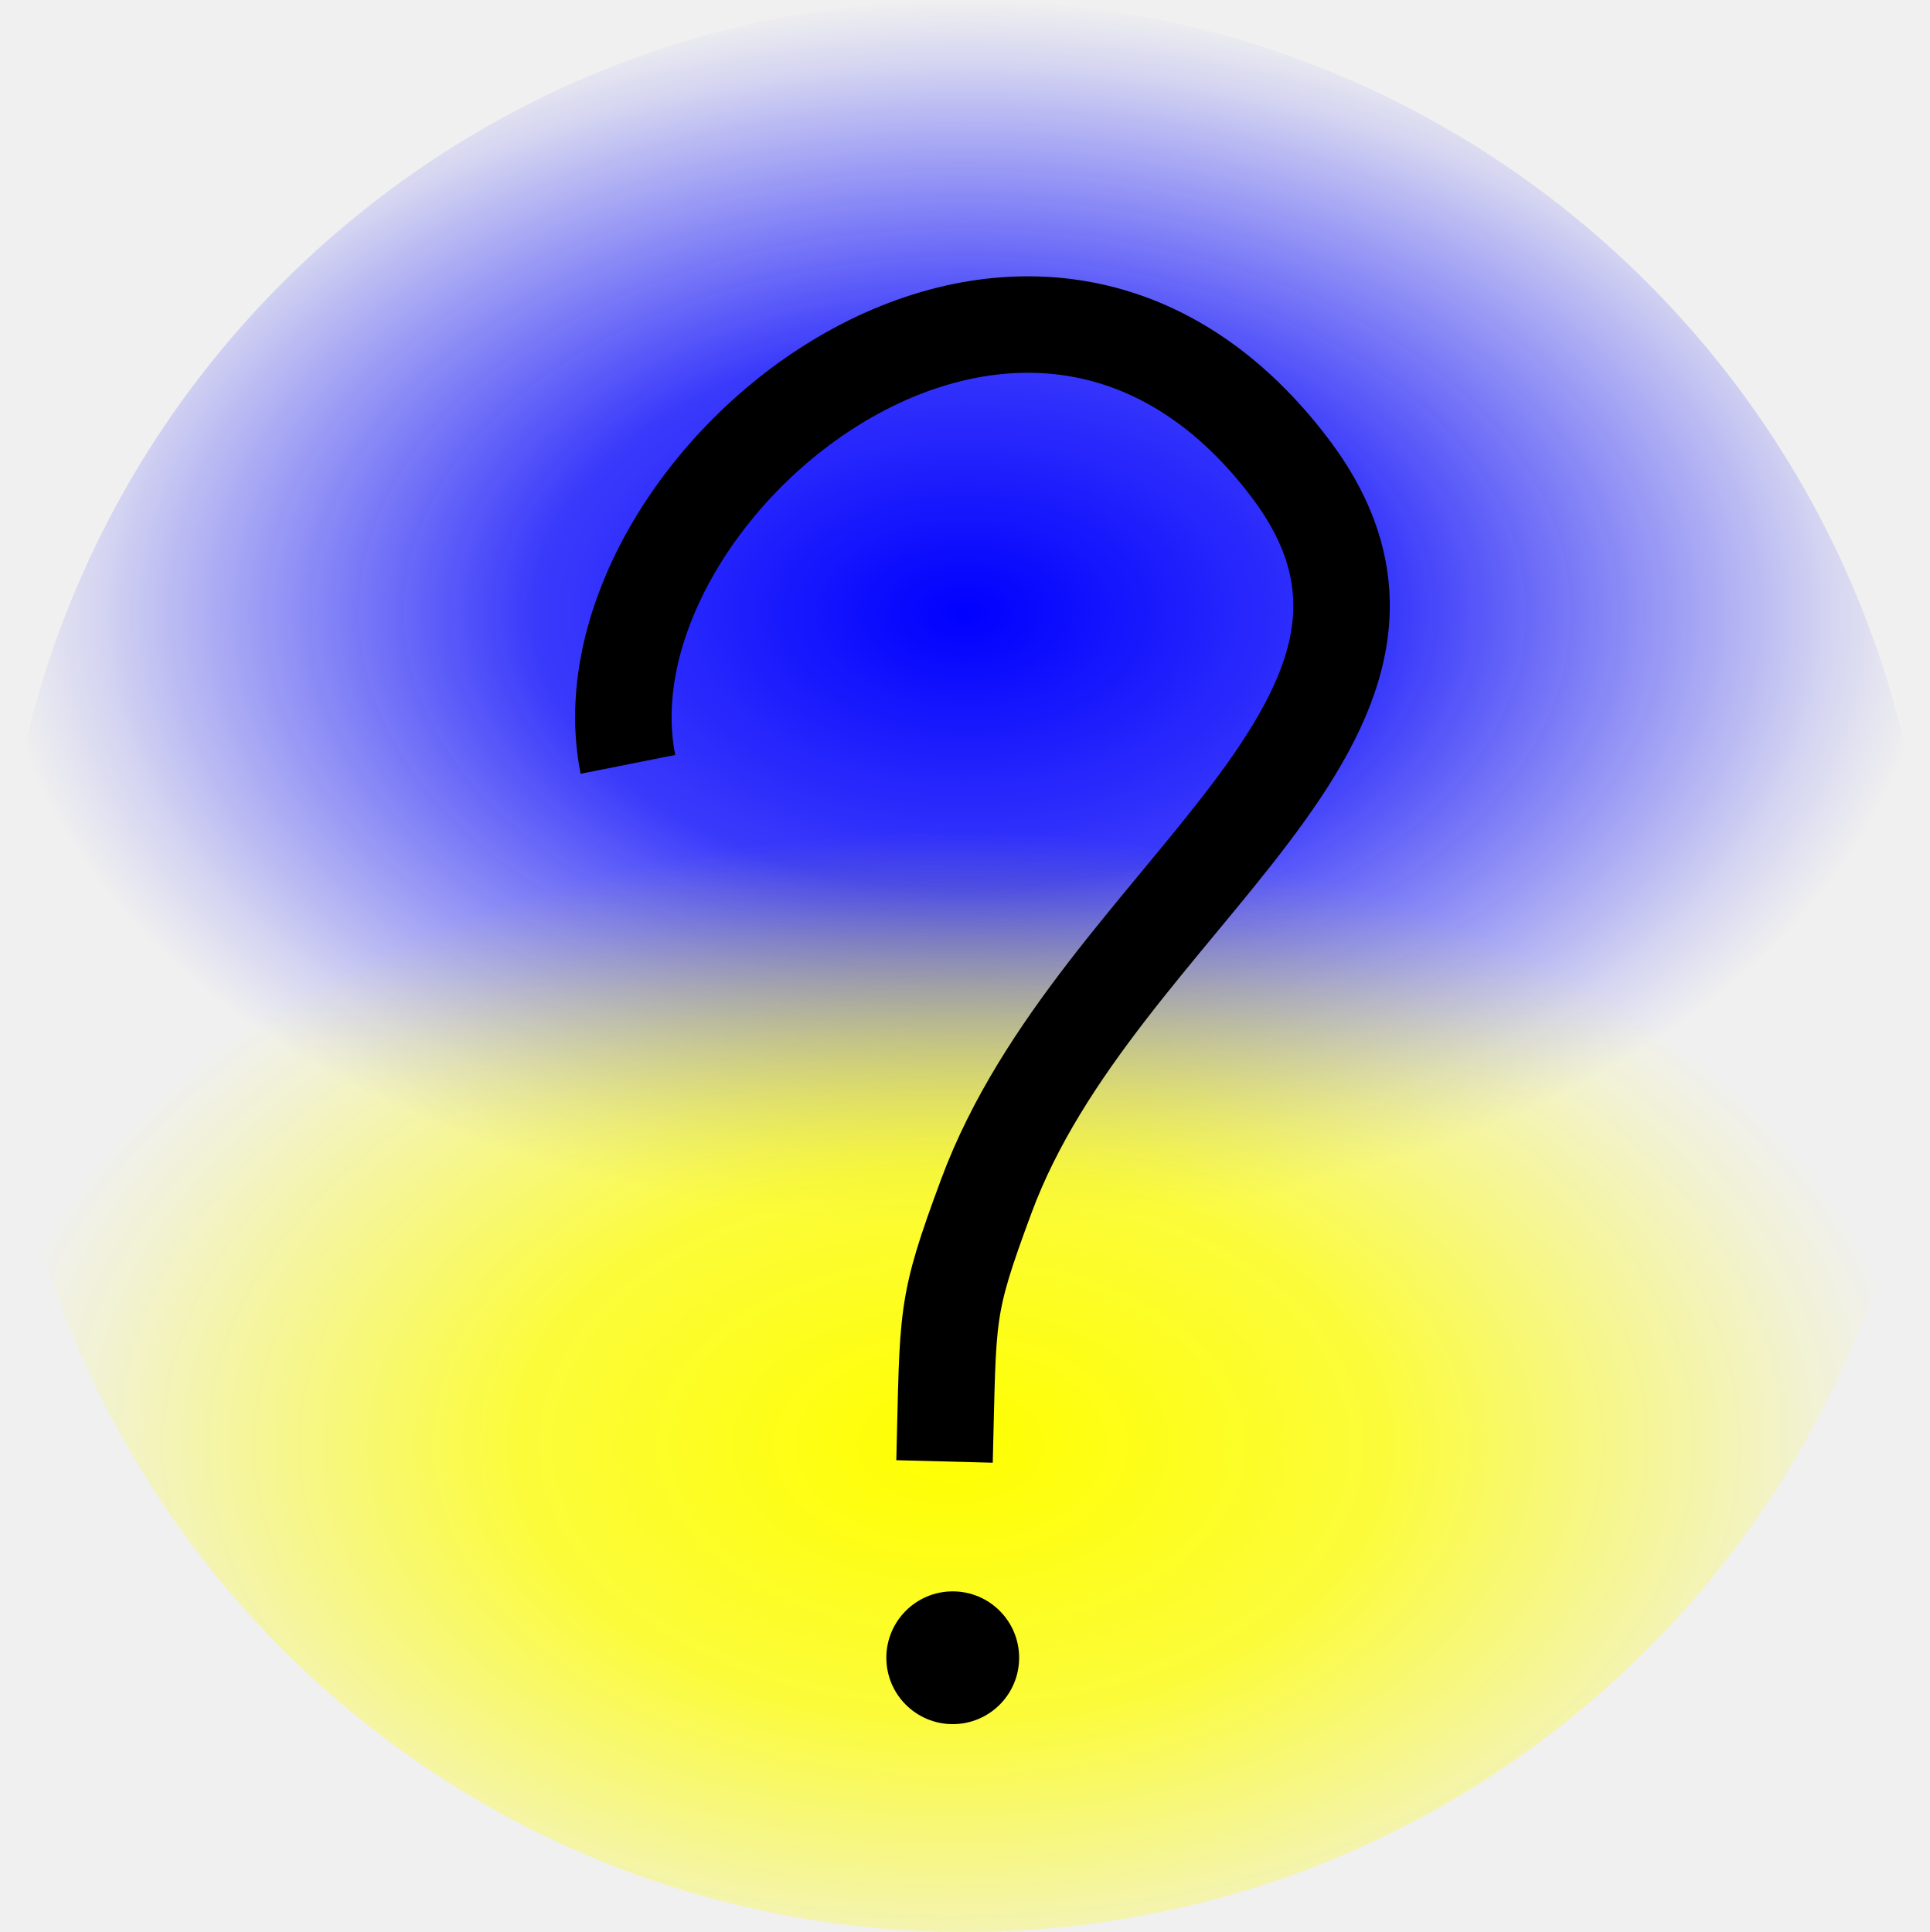
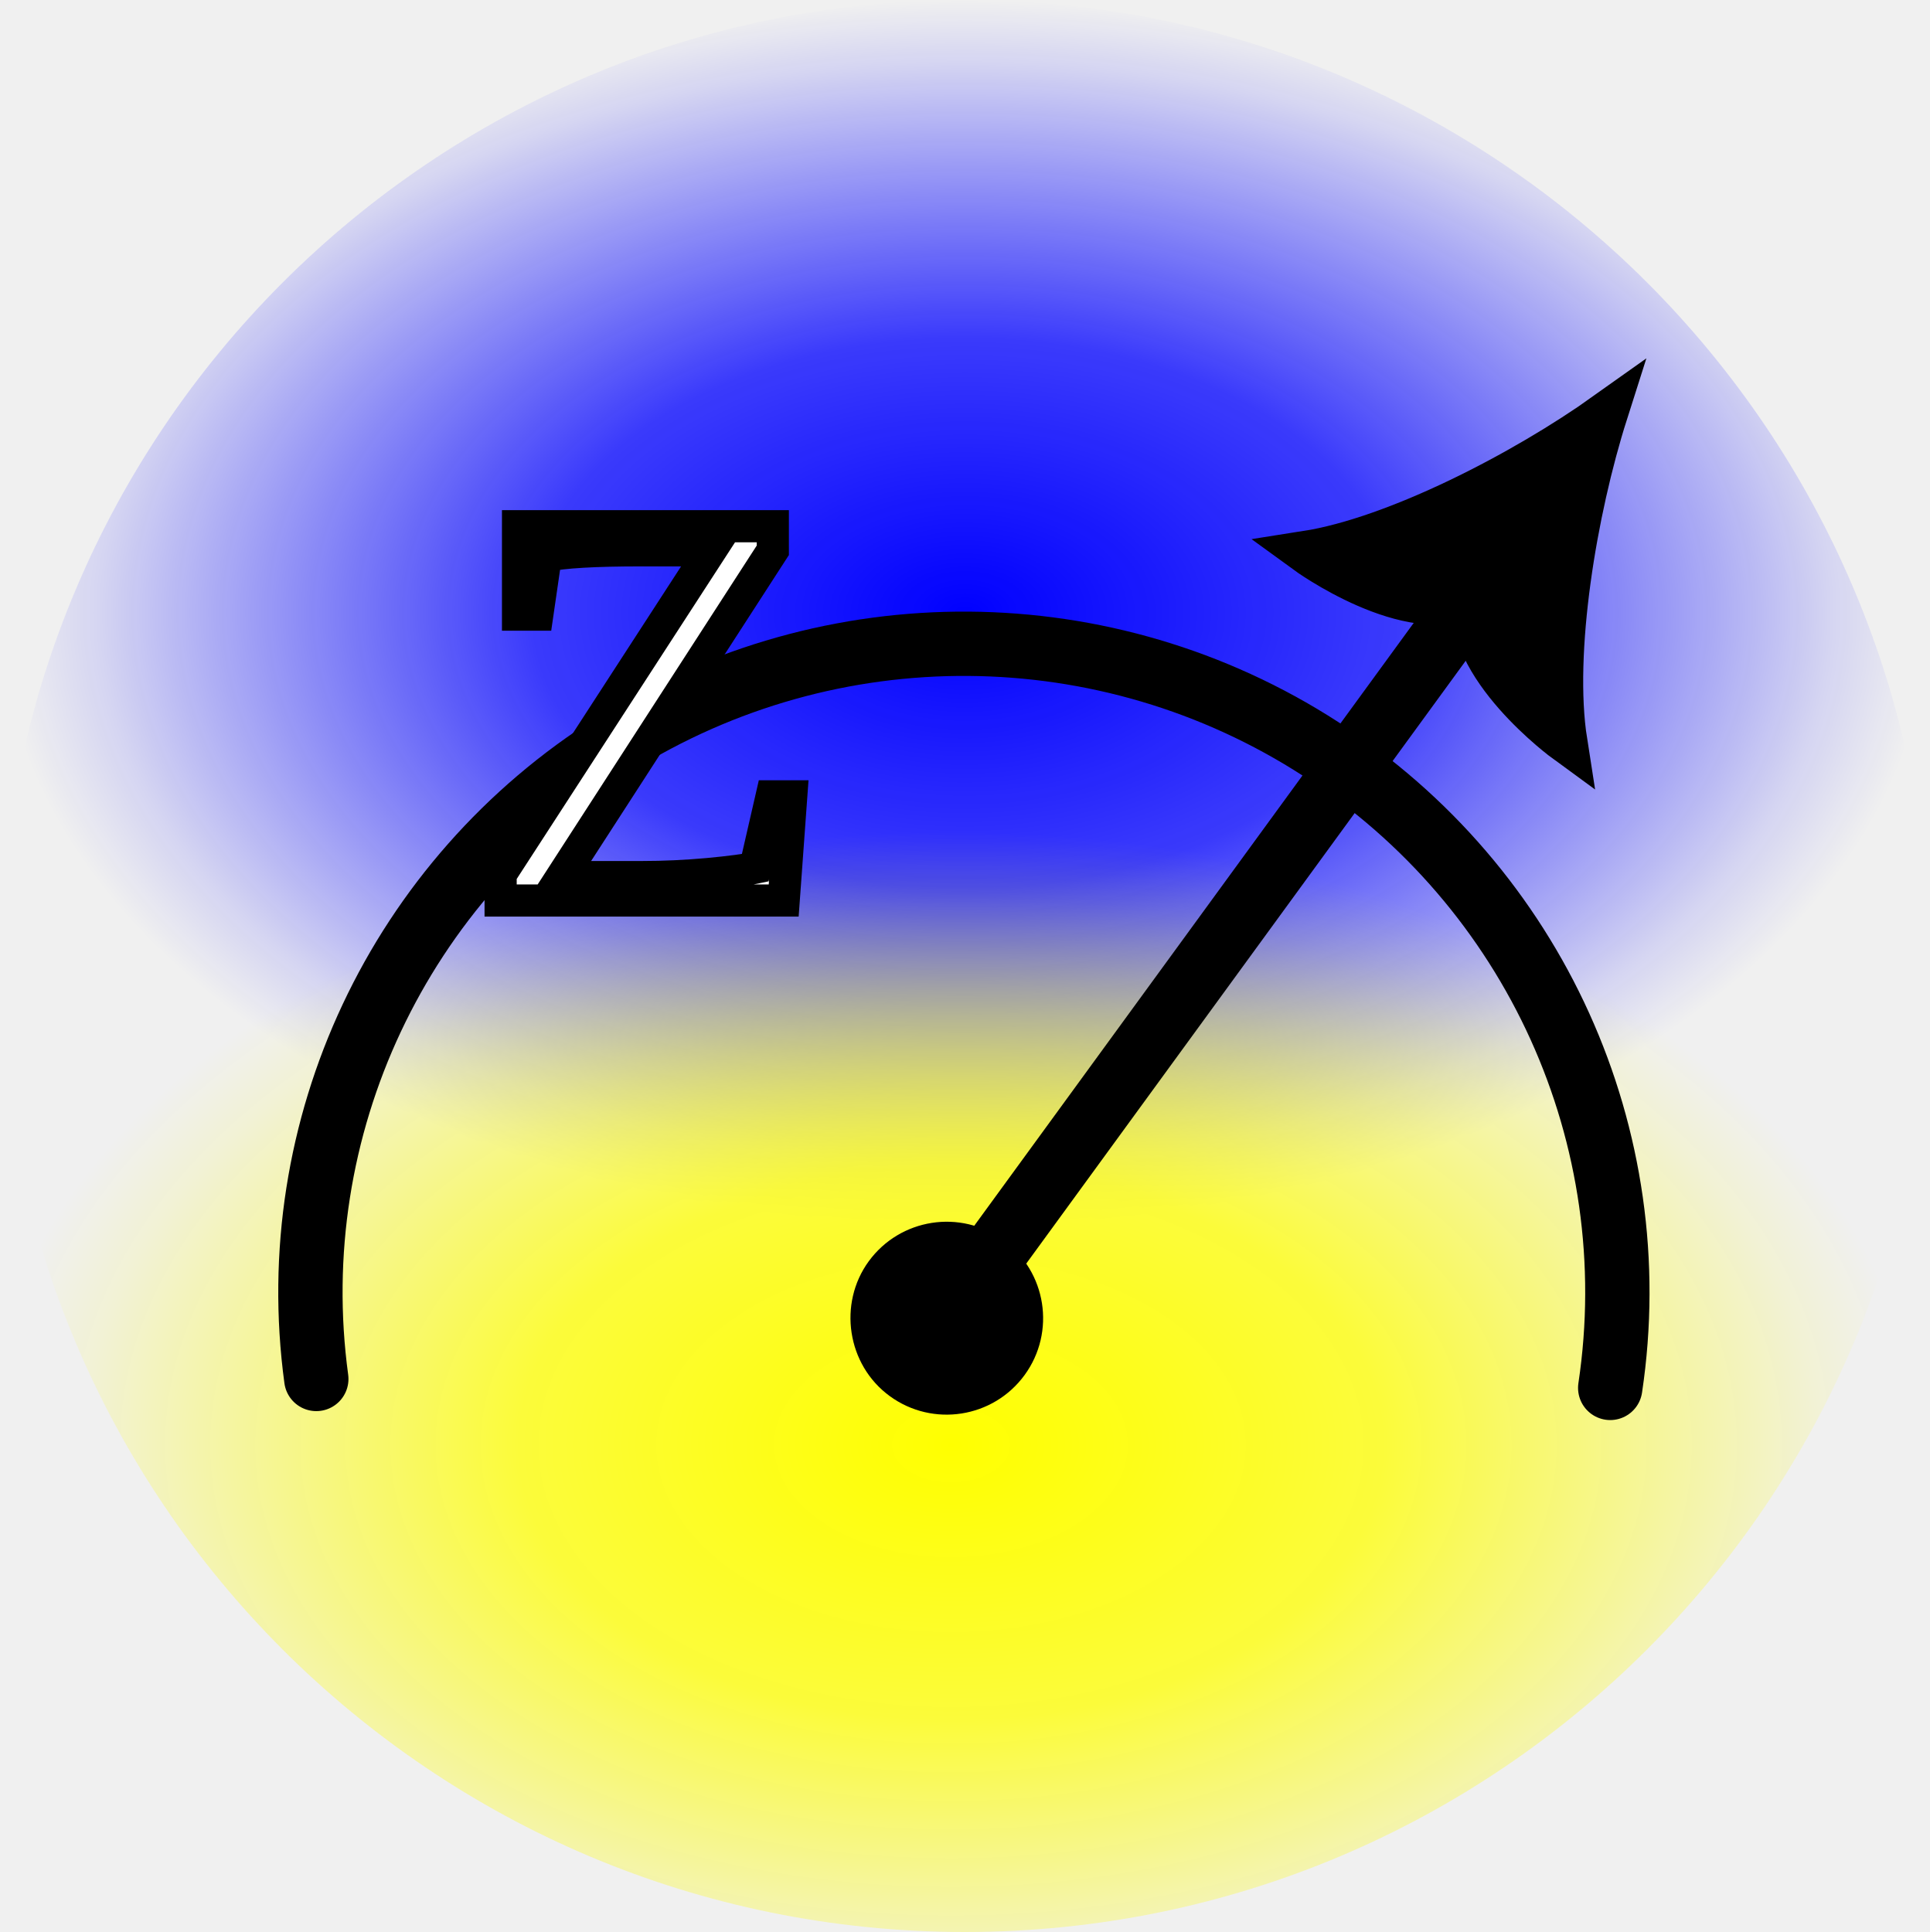
<svg xmlns="http://www.w3.org/2000/svg" xmlns:xlink="http://www.w3.org/1999/xlink" width="180.008" height="180.252" viewBox="0 0 180.008 180.252" version="1.1" id="svg1">
  <defs id="defs1">
+     <marker style="overflow:visible" id="ArrowTriangleStylized" refX="0" refY="0" orient="auto-start-reverse" markerWidth="1" markerHeight="1" viewBox="0 0 1 1" preserveAspectRatio="xMidYMid">
+       <path transform="scale(0.5)" style="fill:context-stroke;fill-rule:evenodd;stroke:context-stroke;stroke-width:1pt" d="m 6,0 c -3,1 -7,3 -9,5 0,0 0,-4 2,-5 -2,-1 -2,-5 -2,-5 2,2 6,4 9,5 z" id="path4" />
+     </marker>
+     <marker style="overflow:visible" id="Dot" refX="0" refY="0" orient="auto" markerWidth="0.6" markerHeight="0.6" viewBox="0 0 1 1" preserveAspectRatio="xMidYMid">
+       <path transform="scale(0.5)" style="fill:context-stroke;fill-rule:evenodd;stroke:none" d="M 5,0 C 5,2.76 2.76,5 0,5 -2.76,5 -5,2.76 -5,0 c 0,-2.76 2.3,-5 5,-5 2.76,0 5,2.24 5,5 z" id="path17" />
+     </marker>
    <linearGradient id="linearGradient8">
      <stop style="stop-color:#0000ff;stop-opacity:1;" offset="0" id="stop1" />
      <stop style="stop-color:#0000ff;stop-opacity:0.755;" offset="0.449" id="stop6" />
      <stop style="stop-color:#0000ff;stop-opacity:0.114;" offset="0.898" id="stop7" />
      <stop style="stop-color:#0000ff;stop-opacity:0;" offset="1" id="stop8" />
    </linearGradient>
    <linearGradient id="linearGradient2">
      <stop style="stop-color:#ffff00;stop-opacity:1;" offset="0" id="stop2" />
      <stop style="stop-color:#ffff00;stop-opacity:0.755;" offset="0.449" id="stop4" />
      <stop style="stop-color:#ffff00;stop-opacity:0.114;" offset="0.898" id="stop5" />
      <stop style="stop-color:#ffff00;stop-opacity:0;" offset="1" id="stop3" />
    </linearGradient>
    <radialGradient xlink:href="#linearGradient8" id="radialGradient3" cx="90" cy="38.354" fx="90" fy="38.354" r="90" gradientUnits="userSpaceOnUse" spreadMethod="pad" gradientTransform="matrix(1,0,0,0.6353887,0,32.81501)" />
    <radialGradient xlink:href="#linearGradient2" id="radialGradient3-7" cx="88.713" cy="160.127" fx="88.713" fy="160.127" r="90" gradientUnits="userSpaceOnUse" spreadMethod="pad" gradientTransform="matrix(1,0,0,0.6353887,-0.0080429,33.06702)" />
  </defs>
  <g id="layer1" transform="translate(0.00804138)">
    <circle style="fill:url(#radialGradient3);stroke:none" id="path1" cx="90" cy="90" r="90" />
    <circle style="fill:url(#radialGradient3-7);stroke:none" id="path1-1" cx="89.992" cy="90.252" r="90" />
-     <path style="fill:none;stroke:#000000;stroke-width:9;stroke-dasharray:none;stroke-opacity:1" id="path5-0" d="M 58.567,71.313 C 53.465,45.694 95.425,10.777 120.329,43.667 c 17.589,23.229 -17.978,40.005 -28.321,67.903 -3.914,10.558 -3.544,10.838 -3.908,24.781" />
-     <circle style="fill:#000000;fill-opacity:1;stroke:none;stroke-width:9" id="path2" cx="88.866" cy="154.665" r="6.193" />
  </g>
+   <path style="fill:none;stroke:#000000;stroke-width:6;stroke-linecap:round;stroke-dasharray:none" id="path2" d="m 29.505,128.655 a 60.956,60.509 0 0 1 27.844,-59.234 60.956,60.509 0 0 1 65.846,0.455 60.956,60.509 0 0 1 27.01,59.613" />
+   <path style="fill:none;stroke:#000000;stroke-width:6;stroke-linecap:round;stroke-dasharray:none;marker-start:url(#Dot);marker-end:url(#ArrowTriangleStylized)" d="M 88.306,122.985 139.251,53.091" id="path3" />
+   <text xml:space="preserve" style="font-size:53.333px;text-align:start;writing-mode:lr-tb;direction:ltr;text-anchor:start;fill:#ffffff;stroke:#000000;stroke-width:3;stroke-linecap:round;stroke-dasharray:none" x="44.153" y="84.016" id="text3">
+     <tspan id="tspan3" x="44.153" y="84.016">Z</tspan>
+   </text>
</svg>
